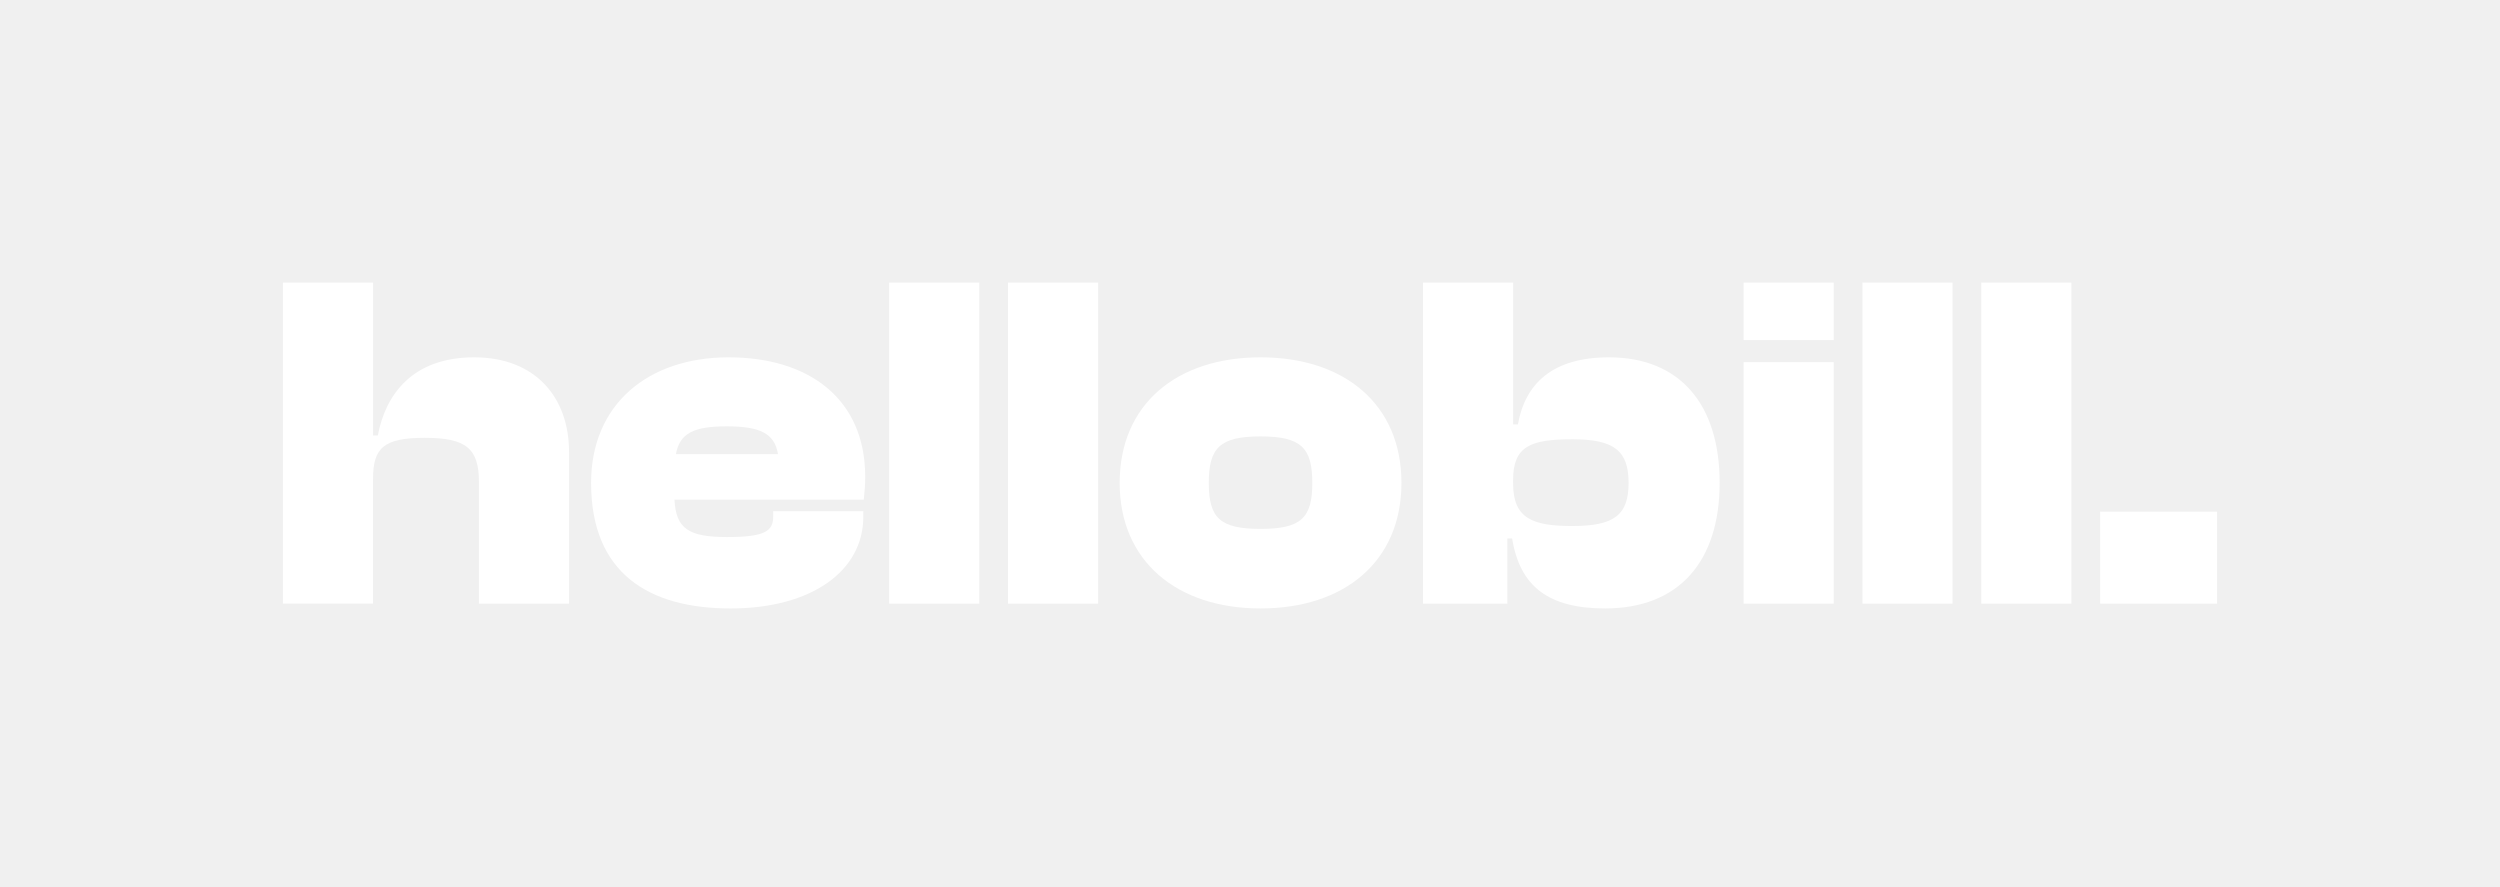
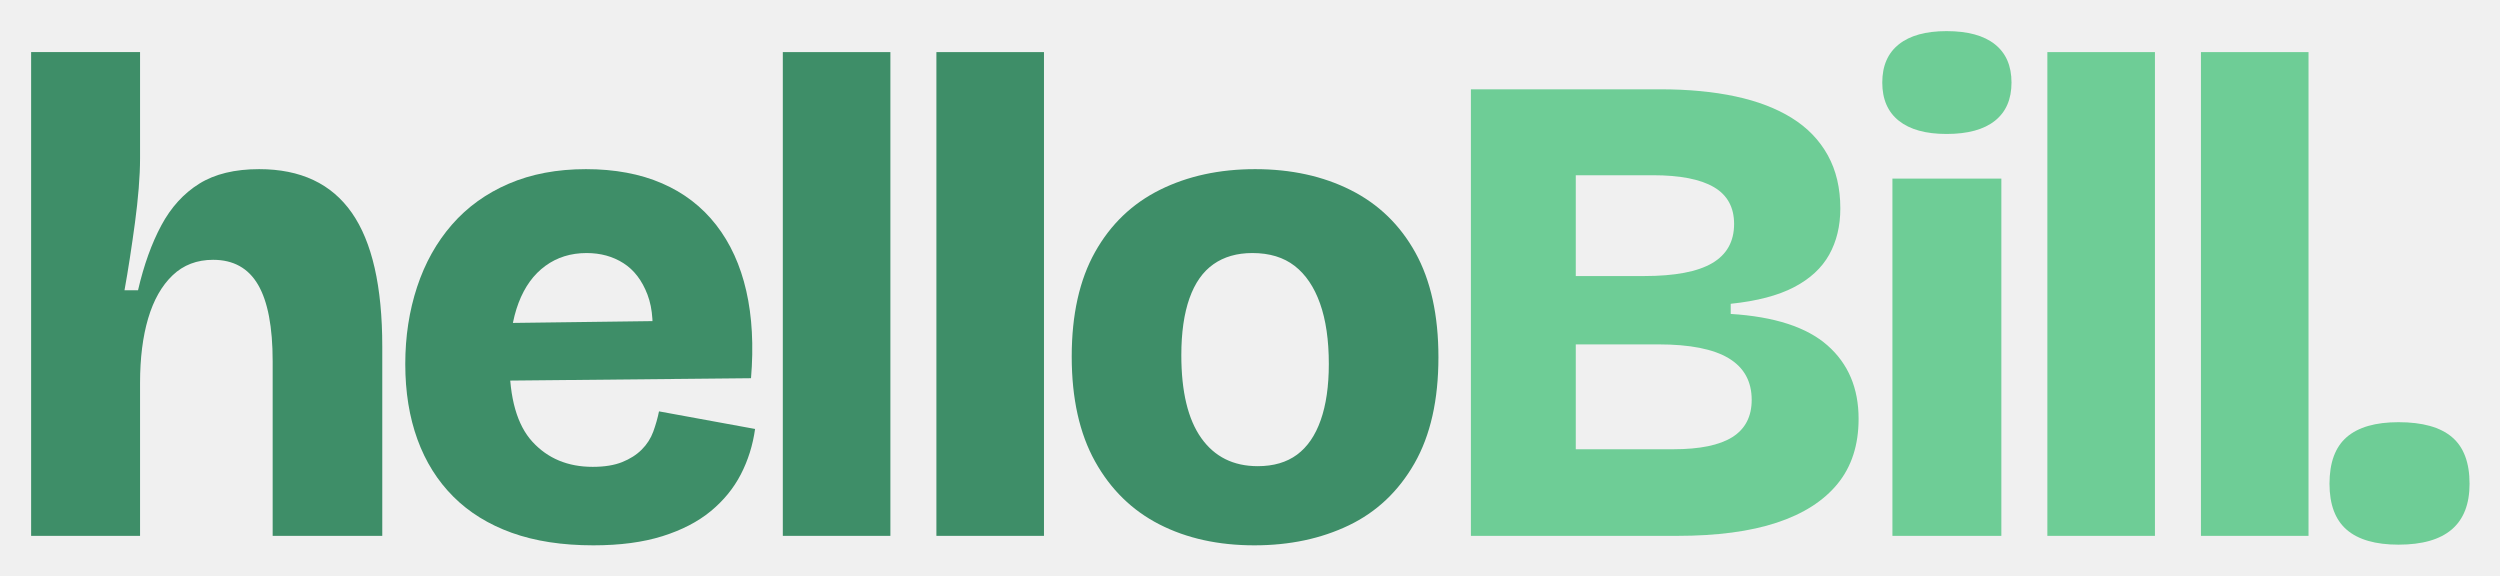
- <svg xmlns="http://www.w3.org/2000/svg" id="Layer_1" data-name="Layer 1" viewBox="-113 144 2146 761">
-   <defs>
-     <style>
-       .cls-1 {
-         fill: #fff;
-       }
-     </style>
-   </defs>
-   <path class="cls-1" d="M129.88,662.17v-275.61h77.34v131.22h4.11c6.58-34.97,29.62-67.05,82.68-67.05s81.45,34.97,81.45,81.04v130.4h-77.34v-104.49c0-28.8-11.11-37.85-46.48-37.85s-44.43,8.64-44.43,35.38v106.95h-77.34Z" />
-   <path class="cls-1" d="M394.39,558.51c0-67.46,48.95-107.78,118.06-107.78s117.24,35.79,117.24,102.43c0,6.99-.41,12.34-1.23,19.75h-162.49c1.23,25.09,12.34,32.09,45.25,32.09s39.49-5.35,39.49-17.69v-4.52h77.34v4.94c0,46.07-44.02,78.57-113.95,78.57s-119.71-30.03-119.71-107.78ZM467.2,533.83h87.62c-2.88-17.69-15.22-23.86-44.02-23.86s-40.31,6.17-43.6,23.86Z" />
-   <path class="cls-1" d="M650.26,662.17v-275.61h77.34v275.61h-77.34Z" />
-   <path class="cls-1" d="M752.27,662.17v-275.61h77.34v275.61h-77.34Z" />
-   <path class="cls-1" d="M848.12,558.51c0-67.46,48.95-107.78,120.94-107.78s120.94,40.31,120.94,107.78-48.95,107.78-120.94,107.78-120.94-40.73-120.94-107.78ZM1013.48,558.51c0-30.03-9.46-39.9-44.43-39.9s-44.43,9.87-44.43,39.9,9.46,39.49,44.43,39.49,44.43-9.46,44.43-39.49Z" />
-   <path class="cls-1" d="M1108.51,662.17v-275.61h77.34v121.76h4.11c6.17-34.55,29.21-57.59,78.16-57.59,60.88,0,95.02,40.31,95.02,107.78s-34.97,107.78-98.32,107.78c-48.54,0-73.22-18.92-79.8-60.06h-4.11v55.95h-72.4ZM1236.85,595.53c35.79,0,48.13-9.46,48.13-37.02s-12.34-37.43-48.13-37.43-51.01,5.76-51.01,34.97v2.88c0,30.03,16.45,36.61,51.01,36.61Z" />
-   <path class="cls-1" d="M1383.71,435.93v-49.36h77.34v49.36h-77.34ZM1383.71,662.17v-207.33h77.34v207.33h-77.34Z" />
-   <path class="cls-1" d="M1485.72,662.17v-275.61h77.34v275.61h-77.34Z" />
-   <path class="cls-1" d="M1587.74,662.17v-275.61h77.34v275.61h-77.34Z" />
-   <path class="cls-1" d="M1689.75,662.17v-78.98h100.37v78.98h-100.37Z" />
+ <svg xmlns="http://www.w3.org/2000/svg" viewBox="11 -792 3695 851" role="img" aria-label="helloBill">
+   <path fill="#3e8e68" d="M57 0V-323V-715H218V-558Q218 -538 216.0 -513.5Q214 -489 210.5 -463.0Q207 -437 203.0 -411.0Q199 -385 195 -363H215Q228 -419 249.5 -459.0Q271 -499 305.5 -520.5Q340 -542 394 -542Q486 -542 531.0 -477.5Q576 -413 576 -280V0H414V-258Q414 -334 392.5 -371.0Q371 -408 326 -408Q290 -408 266.0 -385.0Q242 -362 230.0 -321.5Q218 -281 218 -226V0Z" />
+   <path fill="#3e8e68" d="M888.0 14Q819.0 14 767.5 -4.5Q716.0 -23 681.0 -58.0Q646.0 -93 628.0 -142.5Q610.0 -192 610.0 -254Q610.0 -315 627.5 -368.0Q645.0 -421 679.0 -460.0Q713.0 -499 763.0 -520.5Q813.0 -542 877.0 -542Q941.0 -542 989.5 -521.0Q1038.0 -500 1069.5 -459.5Q1101.0 -419 1114.0 -362.0Q1127.0 -305 1121.0 -233L714.0 -229V-314L1022.0 -318L973.0 -276Q980.0 -325 968.0 -356.5Q956.0 -388 932.5 -403.0Q909.0 -418 878.0 -418Q843.0 -418 817.0 -399.0Q791.0 -380 777.5 -344.5Q764.0 -309 764.0 -258Q764.0 -176 798.0 -139.0Q832.0 -102 887.0 -102Q913.0 -102 930.5 -109.0Q948.0 -116 959.5 -127.5Q971.0 -139 976.5 -154.0Q982.0 -169 985.0 -184L1127.0 -158Q1122.0 -122 1106.0 -91.0Q1090.0 -60 1061.5 -36.5Q1033.0 -13 990.0 0.5Q947.0 14 888.0 14Z" />
+   <path fill="#3e8e68" d="M1168.0 0V-715H1327.0V0Z" />
+   <path fill="#3e8e68" d="M1395.0 0V-715H1554.0V0Z" />
+   <path fill="#3e8e68" d="M1865.0 14Q1785.0 14 1724.5 -17.0Q1664.0 -48 1629.5 -110.0Q1595.0 -172 1595.0 -265Q1595.0 -358 1629.5 -419.5Q1664.0 -481 1725.5 -511.5Q1787.0 -542 1866.0 -542Q1946.0 -542 2007.5 -511.0Q2069.0 -480 2103.0 -418.5Q2137.0 -357 2137.0 -264Q2137.0 -169 2101.5 -107.0Q2066.0 -45 2004.5 -15.5Q1943.0 14 1865.0 14ZM1870.0 -103Q1905.0 -103 1928.0 -120.0Q1951.0 -137 1963.0 -171.0Q1975.0 -205 1975.0 -254Q1975.0 -307 1962.0 -343.5Q1949.0 -380 1924.5 -399.0Q1900.0 -418 1862.0 -418Q1828.0 -418 1804.5 -401.5Q1781.0 -385 1769.0 -351.0Q1757.0 -317 1757.0 -267Q1757.0 -186 1786.5 -144.5Q1816.0 -103 1870.0 -103Z" />
+   <path fill="#6ecd96" d="M2185.0 0V-660H2465.0Q2527.0 -660 2576.0 -649.5Q2625.0 -639 2659.5 -617.5Q2694.0 -596 2712.5 -562.5Q2731.0 -529 2731.0 -484Q2731.0 -445 2714.5 -415.5Q2698.0 -386 2662.5 -367.5Q2627.0 -349 2569.0 -343V-328Q2666.0 -322 2712.0 -281.5Q2758.0 -241 2758.0 -173Q2758.0 -115 2727.0 -77.0Q2696.0 -39 2637.0 -19.5Q2578.0 0 2490.0 0ZM2340.0 -128H2484.0Q2543.0 -128 2571.5 -146.0Q2600.0 -164 2600.0 -201Q2600.0 -242 2566.0 -262.5Q2532.0 -283 2462.0 -283H2340.0ZM2340.0 -384H2441.0Q2509.0 -384 2541.5 -403.0Q2574.0 -422 2574.0 -461Q2574.0 -498 2544.0 -515.5Q2514.0 -533 2454.0 -533H2340.0Z" />
+   <path fill="#6ecd96" d="M2808.0 0V-528H2969.0V0ZM2888.0 -594Q2842.0 -594 2817.5 -613.5Q2793.0 -633 2793.0 -670Q2793.0 -707 2817.5 -726.5Q2842.0 -746 2888.0 -746Q2935.0 -746 2959.5 -726.5Q2984.0 -707 2984.0 -670Q2984.0 -633 2959.5 -613.5Q2935.0 -594 2888.0 -594Z" />
+   <path fill="#6ecd96" d="M3037.0 0V-715H3196.0V0Z" />
+   <path fill="#6ecd96" d="M3264.0 0V-715H3423.0V0Z" />
+   <path fill="#6ecd96" d="M3556.0 13Q3505.0 13 3479.5 -9.0Q3454.0 -31 3454.0 -77Q3454.0 -124 3479.5 -146.0Q3505.0 -168 3556.0 -168Q3609.0 -168 3635.0 -146.0Q3661.0 -124 3661.0 -77Q3661.0 13 3556.0 13Z" />
</svg>
